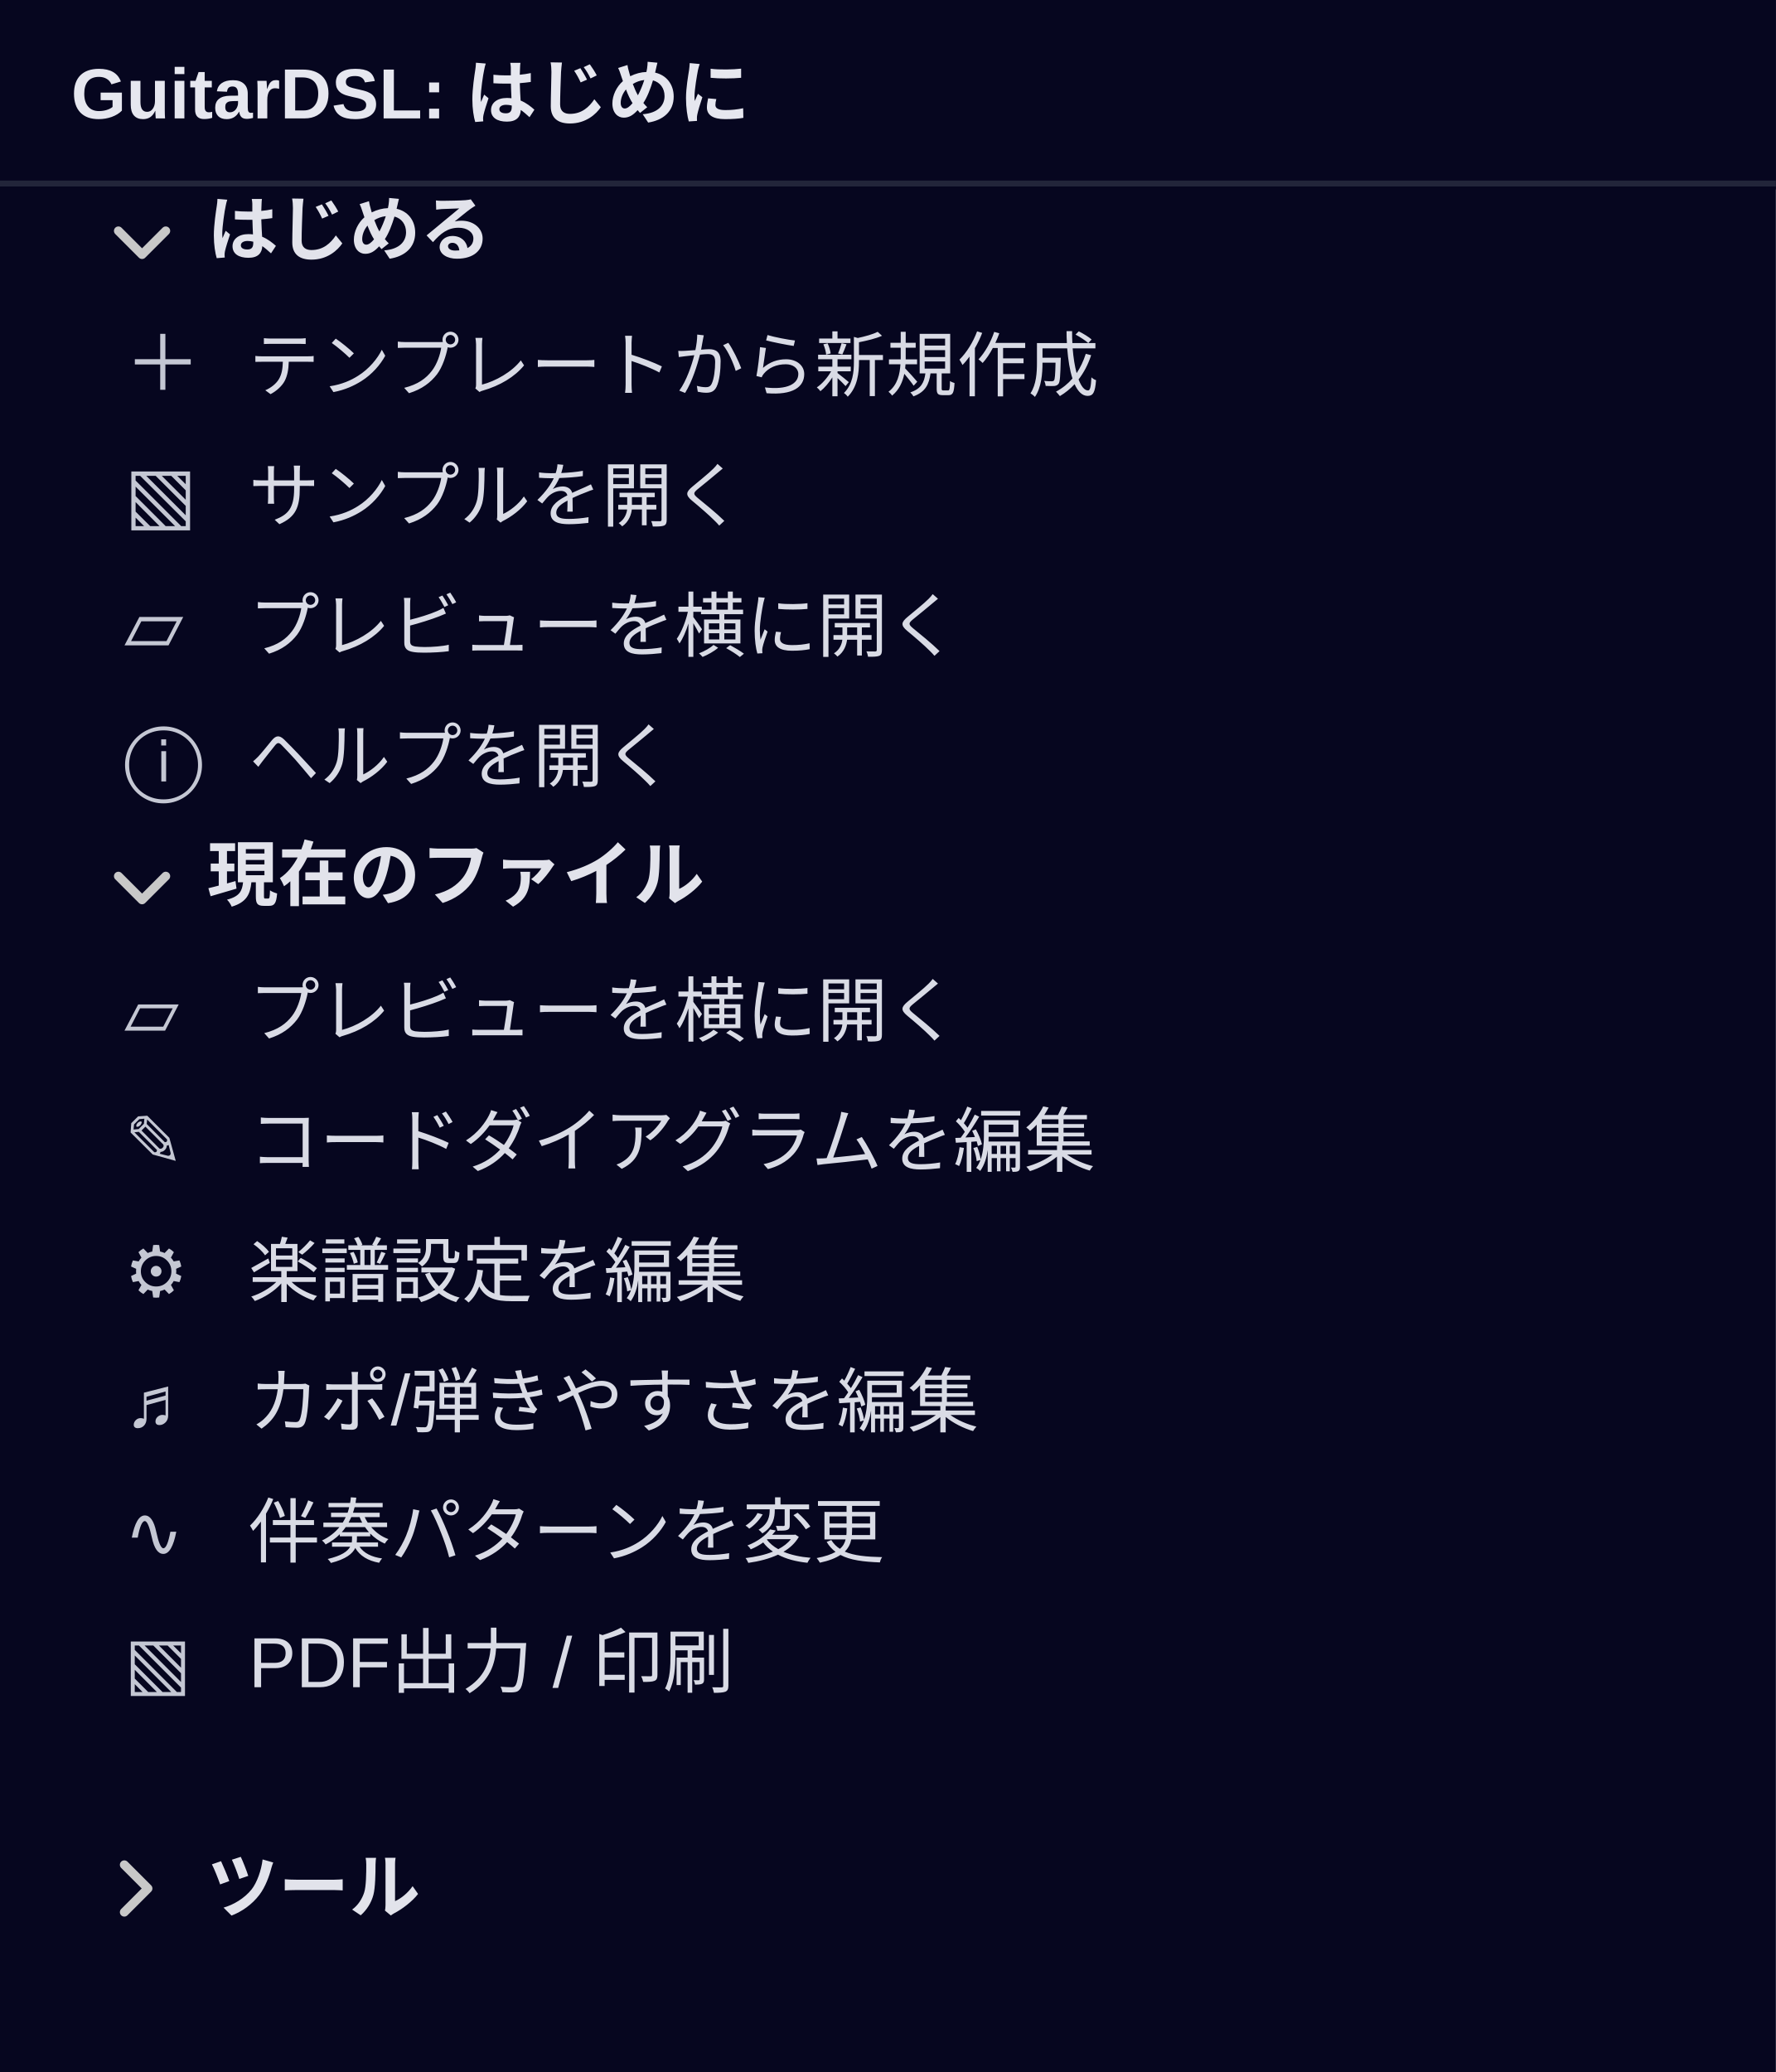
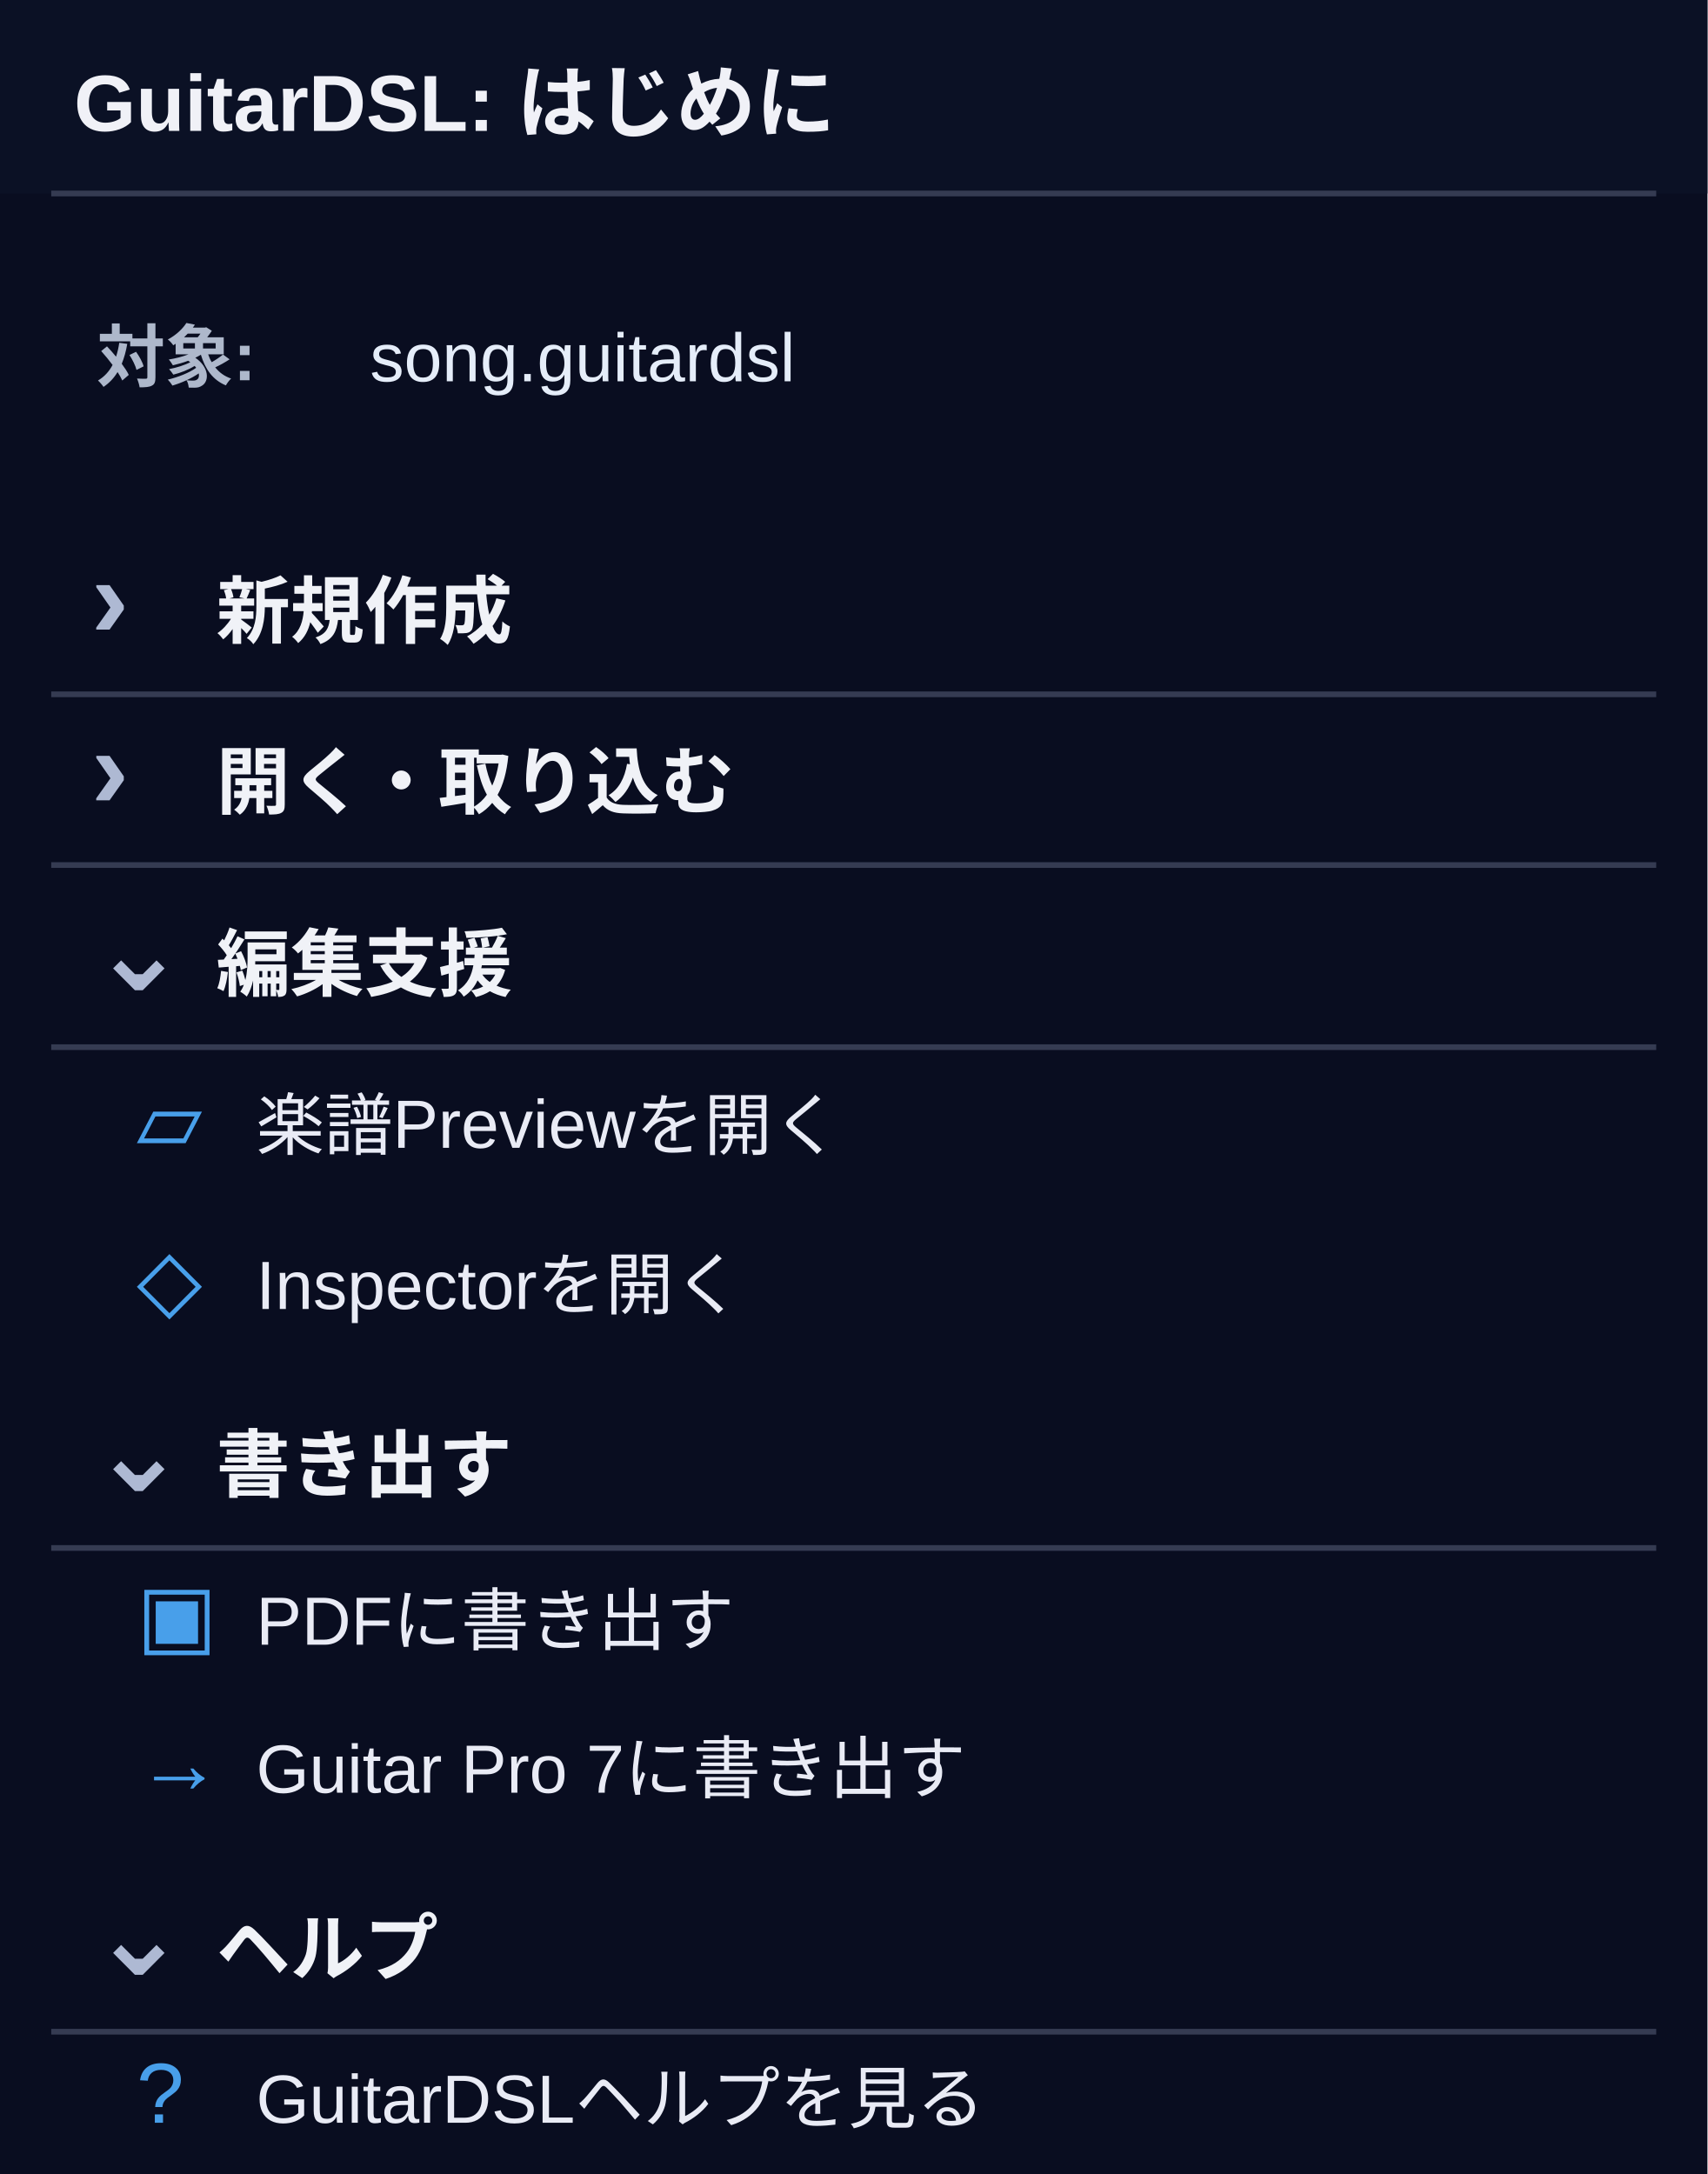
- <svg xmlns="http://www.w3.org/2000/svg" width="300px" height="350px" viewBox="48 36 300 350" role="img" aria-labelledby="title desc" preserveAspectRatio="xMinYMin meet">
-   <g transform="translate(48 36)">
-     <rect width="300" height="350" fill="#06061f" />
-     <rect x="0" y="0" width="300" height="32" rx="0" fill="#06061f" stroke="none" stroke-width="1" />
-     <text x="12" y="20" font-family="Arial, sans-serif" font-size="12" font-weight="600" fill="#e6e7ef" text-anchor="start">GuitarDSL: はじめに</text>
-     <path d="M0 31L300 31" fill="none" stroke="#22253a" stroke-width="1" />
-     <path d="M20 39l4 4l4 -4" fill="none" stroke="#c8c8c8" stroke-width="1.5" stroke-linecap="round" stroke-linejoin="round" />
-     <text x="35" y="43" font-family="Arial, sans-serif" font-size="12" font-weight="600" fill="#e2e3eb" text-anchor="start">はじめる</text>
-     <text x="21" y="66" font-family="Arial, sans-serif" font-size="13" font-weight="400" fill="#c4c7d3" text-anchor="start">＋</text>
-     <text x="42" y="66" font-family="Arial, sans-serif" font-size="12" font-weight="400" fill="#d9dbe5" text-anchor="start">テンプレートから新規作成</text>
-     <text x="21" y="88" font-family="Arial, sans-serif" font-size="13" font-weight="400" fill="#c4c7d3" text-anchor="start">▧</text>
-     <text x="42" y="88" font-family="Arial, sans-serif" font-size="12" font-weight="400" fill="#d9dbe5" text-anchor="start">サンプルを開く</text>
-     <text x="21" y="110" font-family="Arial, sans-serif" font-size="13" font-weight="400" fill="#c4c7d3" text-anchor="start">▱</text>
-     <text x="42" y="110" font-family="Arial, sans-serif" font-size="12" font-weight="400" fill="#d9dbe5" text-anchor="start">プレビューを横に開く</text>
-     <text x="21" y="132" font-family="Arial, sans-serif" font-size="13" font-weight="400" fill="#c4c7d3" text-anchor="start">ⓘ</text>
-     <text x="42" y="132" font-family="Arial, sans-serif" font-size="12" font-weight="400" fill="#d9dbe5" text-anchor="start">ヘルプを開く</text>
-     <path d="M20 148l4 4l4 -4" fill="none" stroke="#c8c8c8" stroke-width="1.5" stroke-linecap="round" stroke-linejoin="round" />
-     <text x="35" y="152" font-family="Arial, sans-serif" font-size="12" font-weight="600" fill="#e2e3eb" text-anchor="start">現在のファイル</text>
-     <text x="21" y="175" font-family="Arial, sans-serif" font-size="12" font-weight="400" fill="#c4c7d3" text-anchor="start">▱</text>
-     <text x="42" y="175" font-family="Arial, sans-serif" font-size="12" font-weight="400" fill="#d9dbe5" text-anchor="start">プレビューを横に開く</text>
-     <text x="21" y="197" font-family="Arial, sans-serif" font-size="12" font-weight="400" fill="#c4c7d3" text-anchor="start">✎</text>
-     <text x="42" y="197" font-family="Arial, sans-serif" font-size="12" font-weight="400" fill="#d9dbe5" text-anchor="start">コードダイアグラムを編集</text>
-     <text x="21" y="219" font-family="Arial, sans-serif" font-size="12" font-weight="400" fill="#c4c7d3" text-anchor="start">⚙</text>
-     <text x="42" y="219" font-family="Arial, sans-serif" font-size="12" font-weight="400" fill="#d9dbe5" text-anchor="start">楽譜設定を編集</text>
-     <text x="21" y="241" font-family="Arial, sans-serif" font-size="12" font-weight="400" fill="#c4c7d3" text-anchor="start">♬</text>
-     <text x="42" y="241" font-family="Arial, sans-serif" font-size="12" font-weight="400" fill="#d9dbe5" text-anchor="start">カポ/弾きやすさを編集</text>
-     <text x="21" y="263" font-family="Arial, sans-serif" font-size="12" font-weight="400" fill="#c4c7d3" text-anchor="start">∿</text>
-     <text x="42" y="263" font-family="Arial, sans-serif" font-size="12" font-weight="400" fill="#d9dbe5" text-anchor="start">伴奏パターンを変更</text>
-     <text x="21" y="285" font-family="Arial, sans-serif" font-size="12" font-weight="400" fill="#c4c7d3" text-anchor="start">▧</text>
-     <text x="42" y="285" font-family="Arial, sans-serif" font-size="12" font-weight="400" fill="#d9dbe5" text-anchor="start">PDF出力 / 印刷</text>
-     <path d="M21 315l4 4l-4 4" fill="none" stroke="#c8c8c8" stroke-width="1.5" stroke-linecap="round" stroke-linejoin="round" />
-     <text x="35" y="323" font-family="Arial, sans-serif" font-size="12" font-weight="600" fill="#e2e3eb" text-anchor="start">ツール</text>
-   </g>
+ <svg xmlns="http://www.w3.org/2000/svg" width="300px" height="382px" viewBox="0 0 300 382" role="img" aria-labelledby="t d">
+   <rect width="300" height="382" fill="#090d20" />
+   <rect width="300" height="34" fill="#0b1125" />
+   <text x="13" y="23" font-size="14" font-weight="700" fill="#f0f1f7" font-family="Arial,'Noto Sans JP',sans-serif">GuitarDSL: はじめに</text>
+   <path d="M9 34 H291" stroke="#353b52" />
+   <text x="17" y="67" font-size="12" font-weight="700" fill="#aeb8cb" font-family="Arial,'Noto Sans JP',sans-serif">対象:</text>
+   <text x="65" y="67" font-size="12" font-weight="400" fill="#e5edf9" font-family="Arial,'Noto Sans JP',sans-serif">song.guitardsl</text>
+   <text x="16" y="112" font-size="20" font-weight="600" fill="#aeb9d3" font-family="Arial,'Noto Sans JP',sans-serif">›</text>
+   <text x="38" y="112" font-size="13" font-weight="700" fill="#f0f2f7" font-family="Arial,'Noto Sans JP',sans-serif">新規作成</text>
+   <path d="M9 122 H291" stroke="#353b52" />
+   <text x="16" y="142" font-size="20" font-weight="600" fill="#aeb9d3" font-family="Arial,'Noto Sans JP',sans-serif">›</text>
+   <text x="38" y="142" font-size="13" font-weight="700" fill="#f0f2f7" font-family="Arial,'Noto Sans JP',sans-serif">開く・取り込む</text>
+   <path d="M9 152 H291" stroke="#353b52" />
+   <text x="16" y="174" font-size="20" font-weight="600" fill="#aeb9d3" font-family="Arial,'Noto Sans JP',sans-serif">⌄</text>
+   <text x="38" y="174" font-size="13" font-weight="700" fill="#f0f2f7" font-family="Arial,'Noto Sans JP',sans-serif">編集支援</text>
+   <path d="M9 184 H291" stroke="#353b52" />
+   <text x="24" y="202" font-size="15" font-weight="400" fill="#489fea" font-family="Arial,'Noto Sans JP',sans-serif">▱</text>
+   <text x="45" y="202" font-size="12" font-weight="400" fill="#e9ebf5" font-family="Arial,'Noto Sans JP',sans-serif">楽譜Previewを開く</text>
+   <text x="24" y="230" font-size="15" font-weight="400" fill="#489fea" font-family="Arial,'Noto Sans JP',sans-serif">◇</text>
+   <text x="45" y="230" font-size="12" font-weight="400" fill="#e9ebf5" font-family="Arial,'Noto Sans JP',sans-serif">Inspectorを開く</text>
+   <text x="16" y="262" font-size="20" font-weight="600" fill="#aeb9d3" font-family="Arial,'Noto Sans JP',sans-serif">⌄</text>
+   <text x="38" y="262" font-size="13" font-weight="700" fill="#f0f2f7" font-family="Arial,'Noto Sans JP',sans-serif">書き出す</text>
+   <path d="M9 272 H291" stroke="#353b52" />
+   <text x="24" y="289" font-size="15" font-weight="400" fill="#489fea" font-family="Arial,'Noto Sans JP',sans-serif">▣</text>
+   <text x="45" y="289" font-size="12" font-weight="400" fill="#e9ebf5" font-family="Arial,'Noto Sans JP',sans-serif">PDFに書き出す</text>
+   <text x="24" y="315" font-size="15" font-weight="400" fill="#489fea" font-family="Arial,'Noto Sans JP',sans-serif">→</text>
+   <text x="45" y="315" font-size="12" font-weight="400" fill="#e9ebf5" font-family="Arial,'Noto Sans JP',sans-serif">Guitar Pro 7に書き出す</text>
+   <text x="16" y="347" font-size="20" font-weight="600" fill="#aeb9d3" font-family="Arial,'Noto Sans JP',sans-serif">⌄</text>
+   <text x="38" y="347" font-size="13" font-weight="700" fill="#f0f2f7" font-family="Arial,'Noto Sans JP',sans-serif">ヘルプ</text>
+   <path d="M9 357 H291" stroke="#353b52" />
+   <text x="24" y="373" font-size="15" font-weight="400" fill="#489fea" font-family="Arial,'Noto Sans JP',sans-serif">?</text>
+   <text x="45" y="373" font-size="12" font-weight="400" fill="#e9ebf5" font-family="Arial,'Noto Sans JP',sans-serif">GuitarDSLヘルプを見る</text>
</svg>
